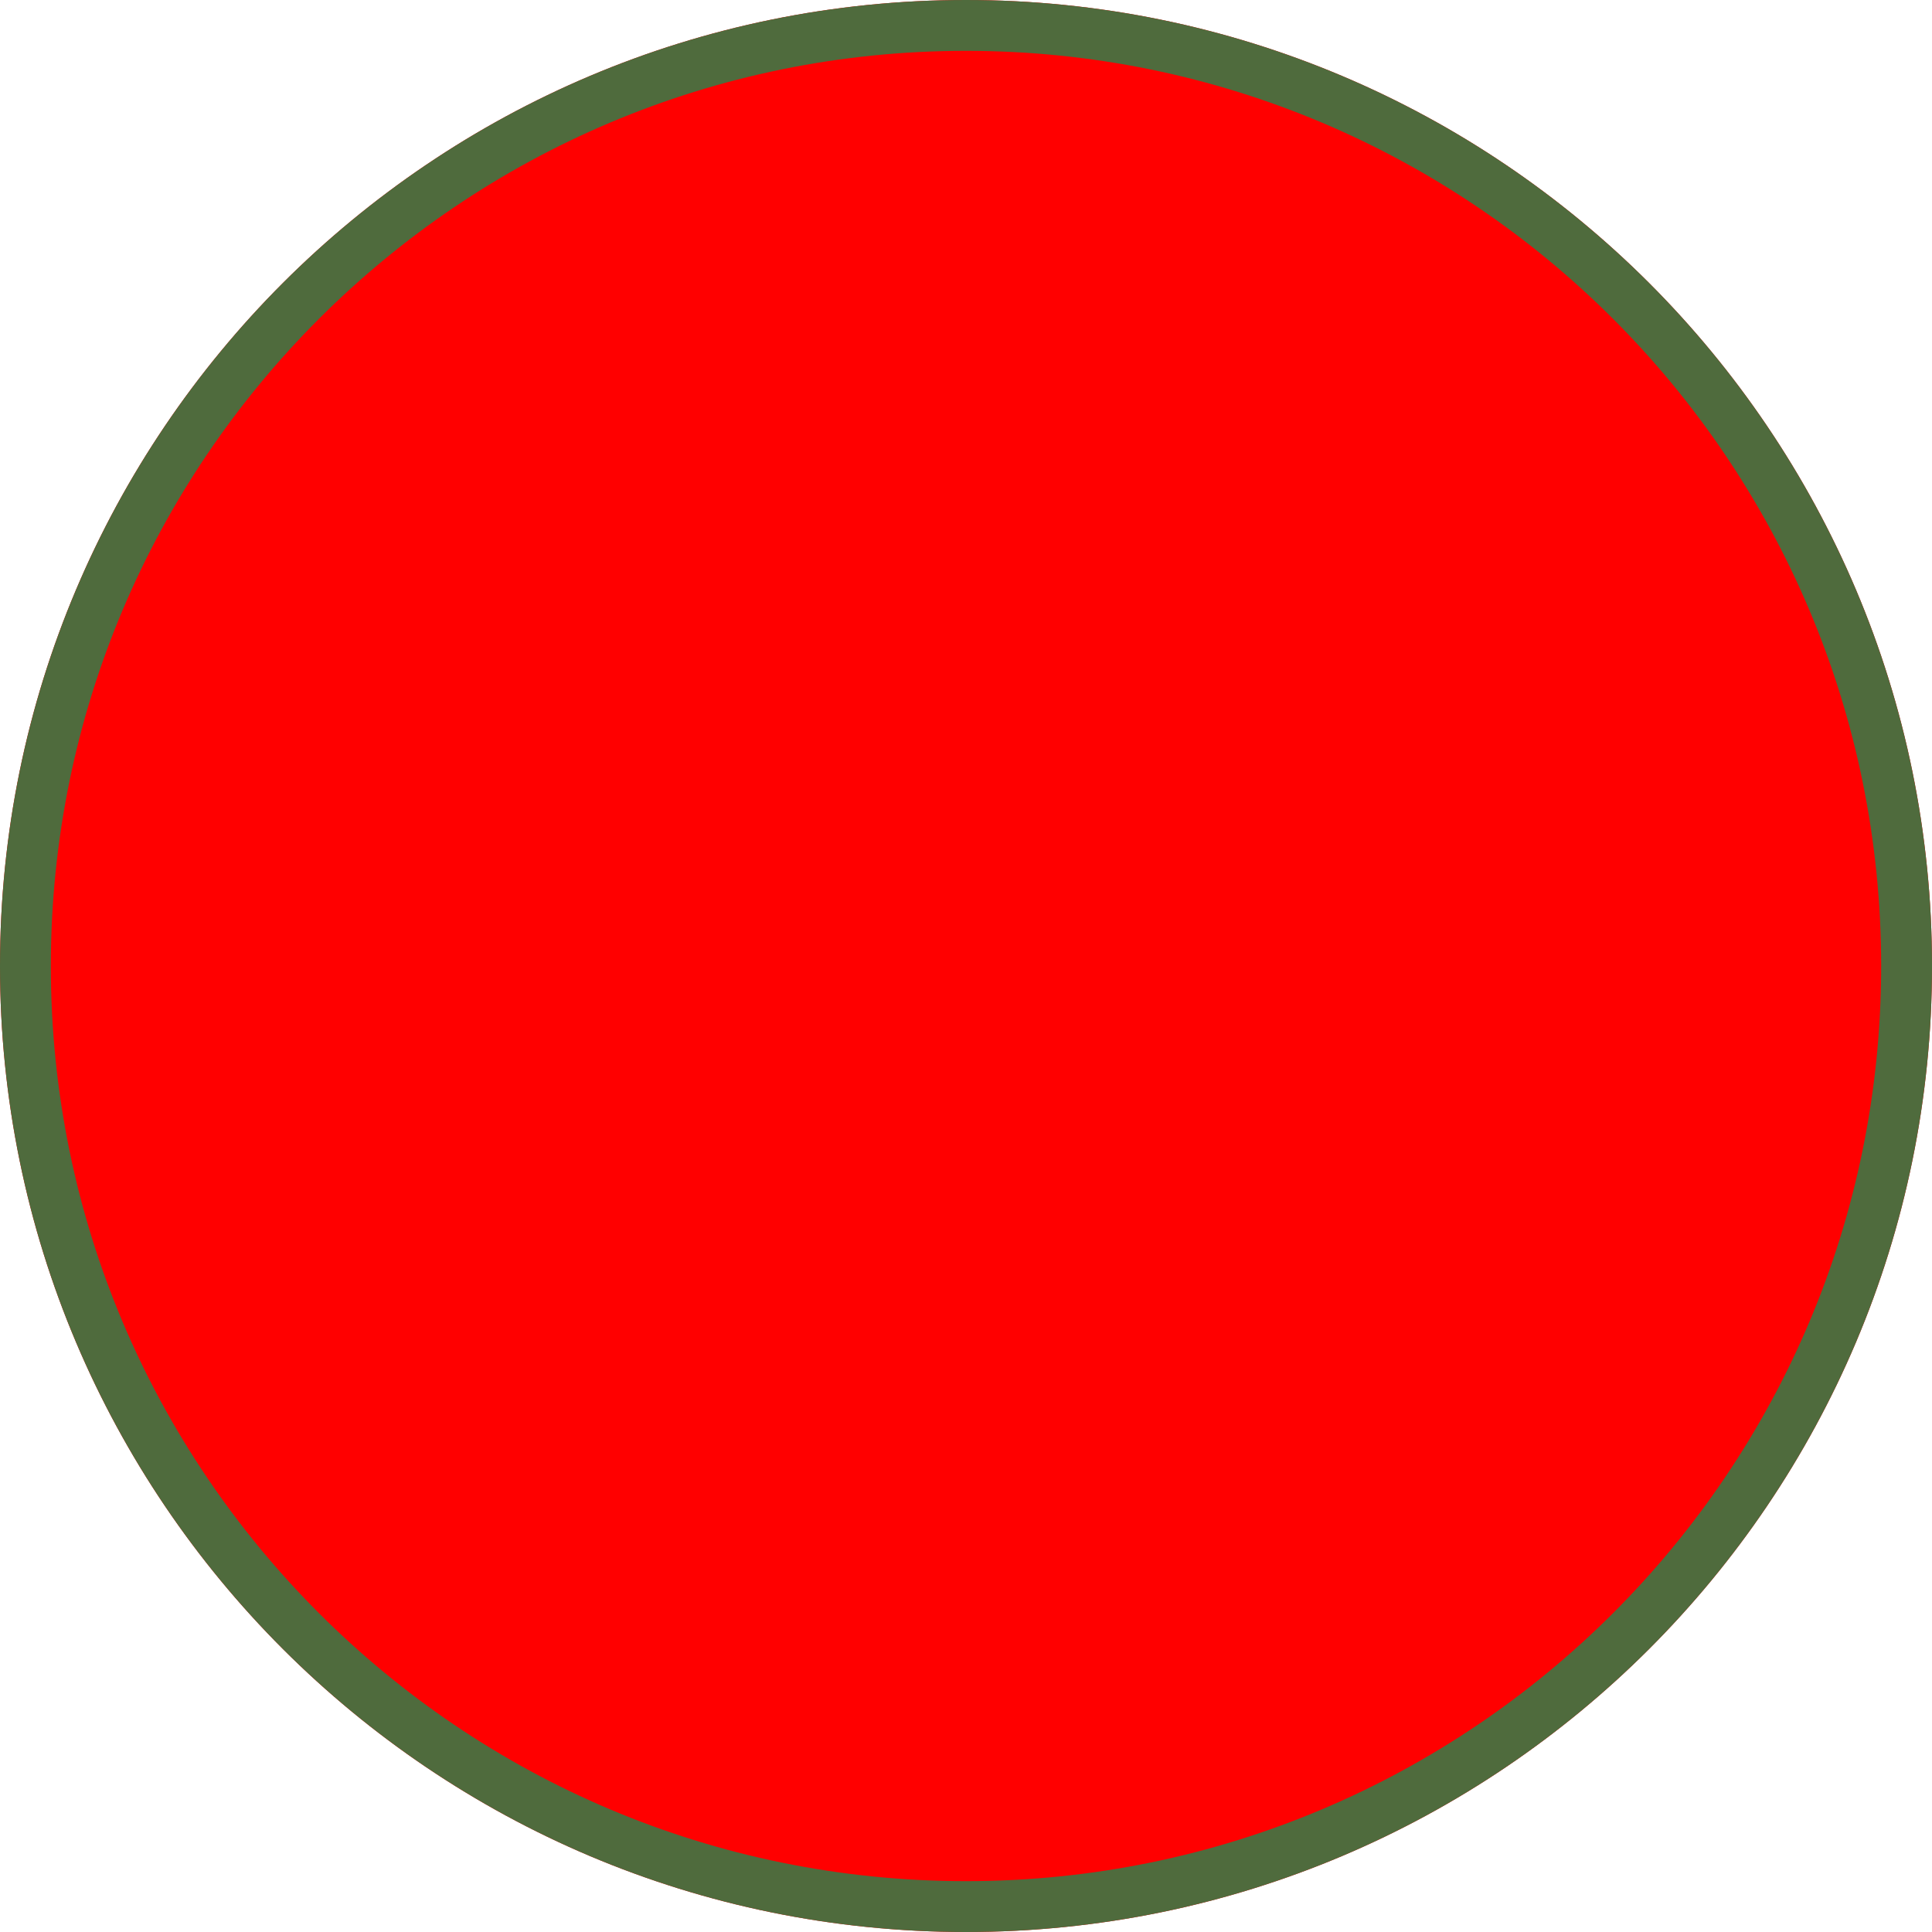
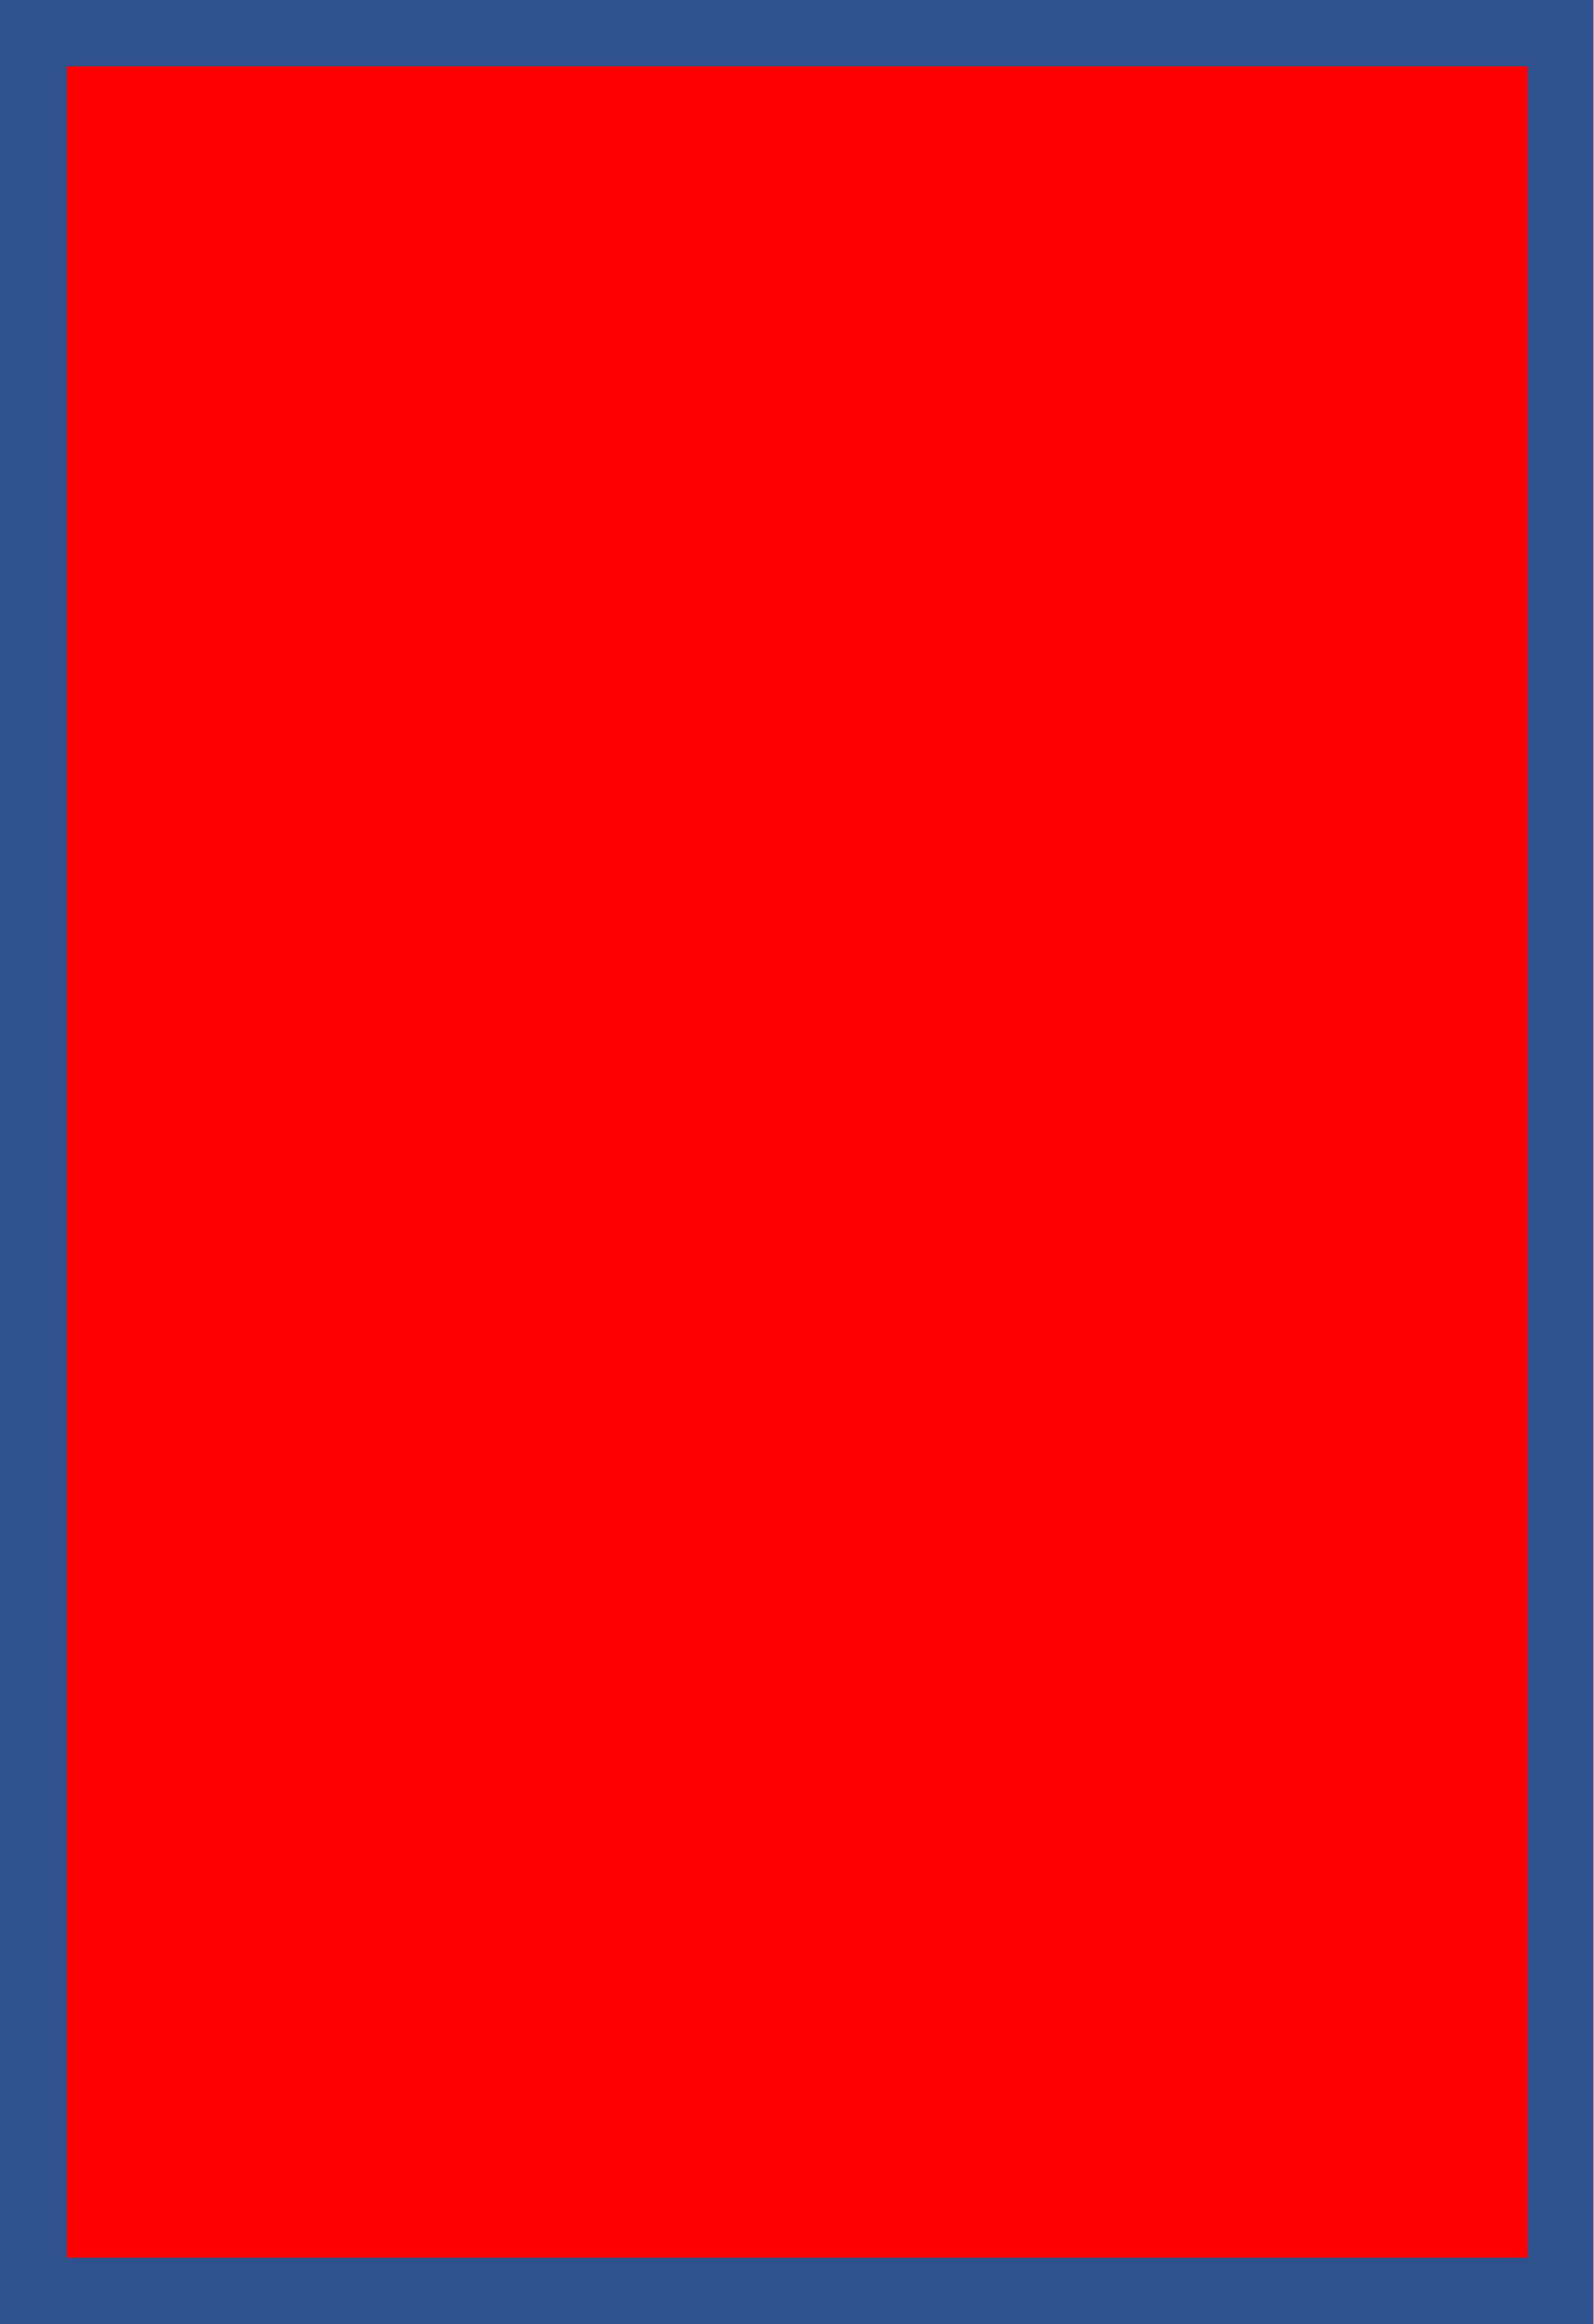
- <svg xmlns="http://www.w3.org/2000/svg" width="76" height="76" viewBox="0 0 76 76">
-   <g id="Fuse" fill="red" stroke="#4f6b3d" stroke-width="2">
-     <circle cx="38" cy="38" r="38" stroke="none" />
-     <circle cx="38" cy="38" r="37" fill="none" />
+ <svg xmlns="http://www.w3.org/2000/svg" width="24" height="35" viewBox="0 0 24 35">
+   <g id="Fuse" transform="translate(24) rotate(90)" fill="red" stroke="#2f528f" stroke-width="1">
+     <rect width="35" height="24" stroke="none" />
+     <rect x="0.5" y="0.5" width="34" height="23" fill="none" />
  </g>
</svg>
